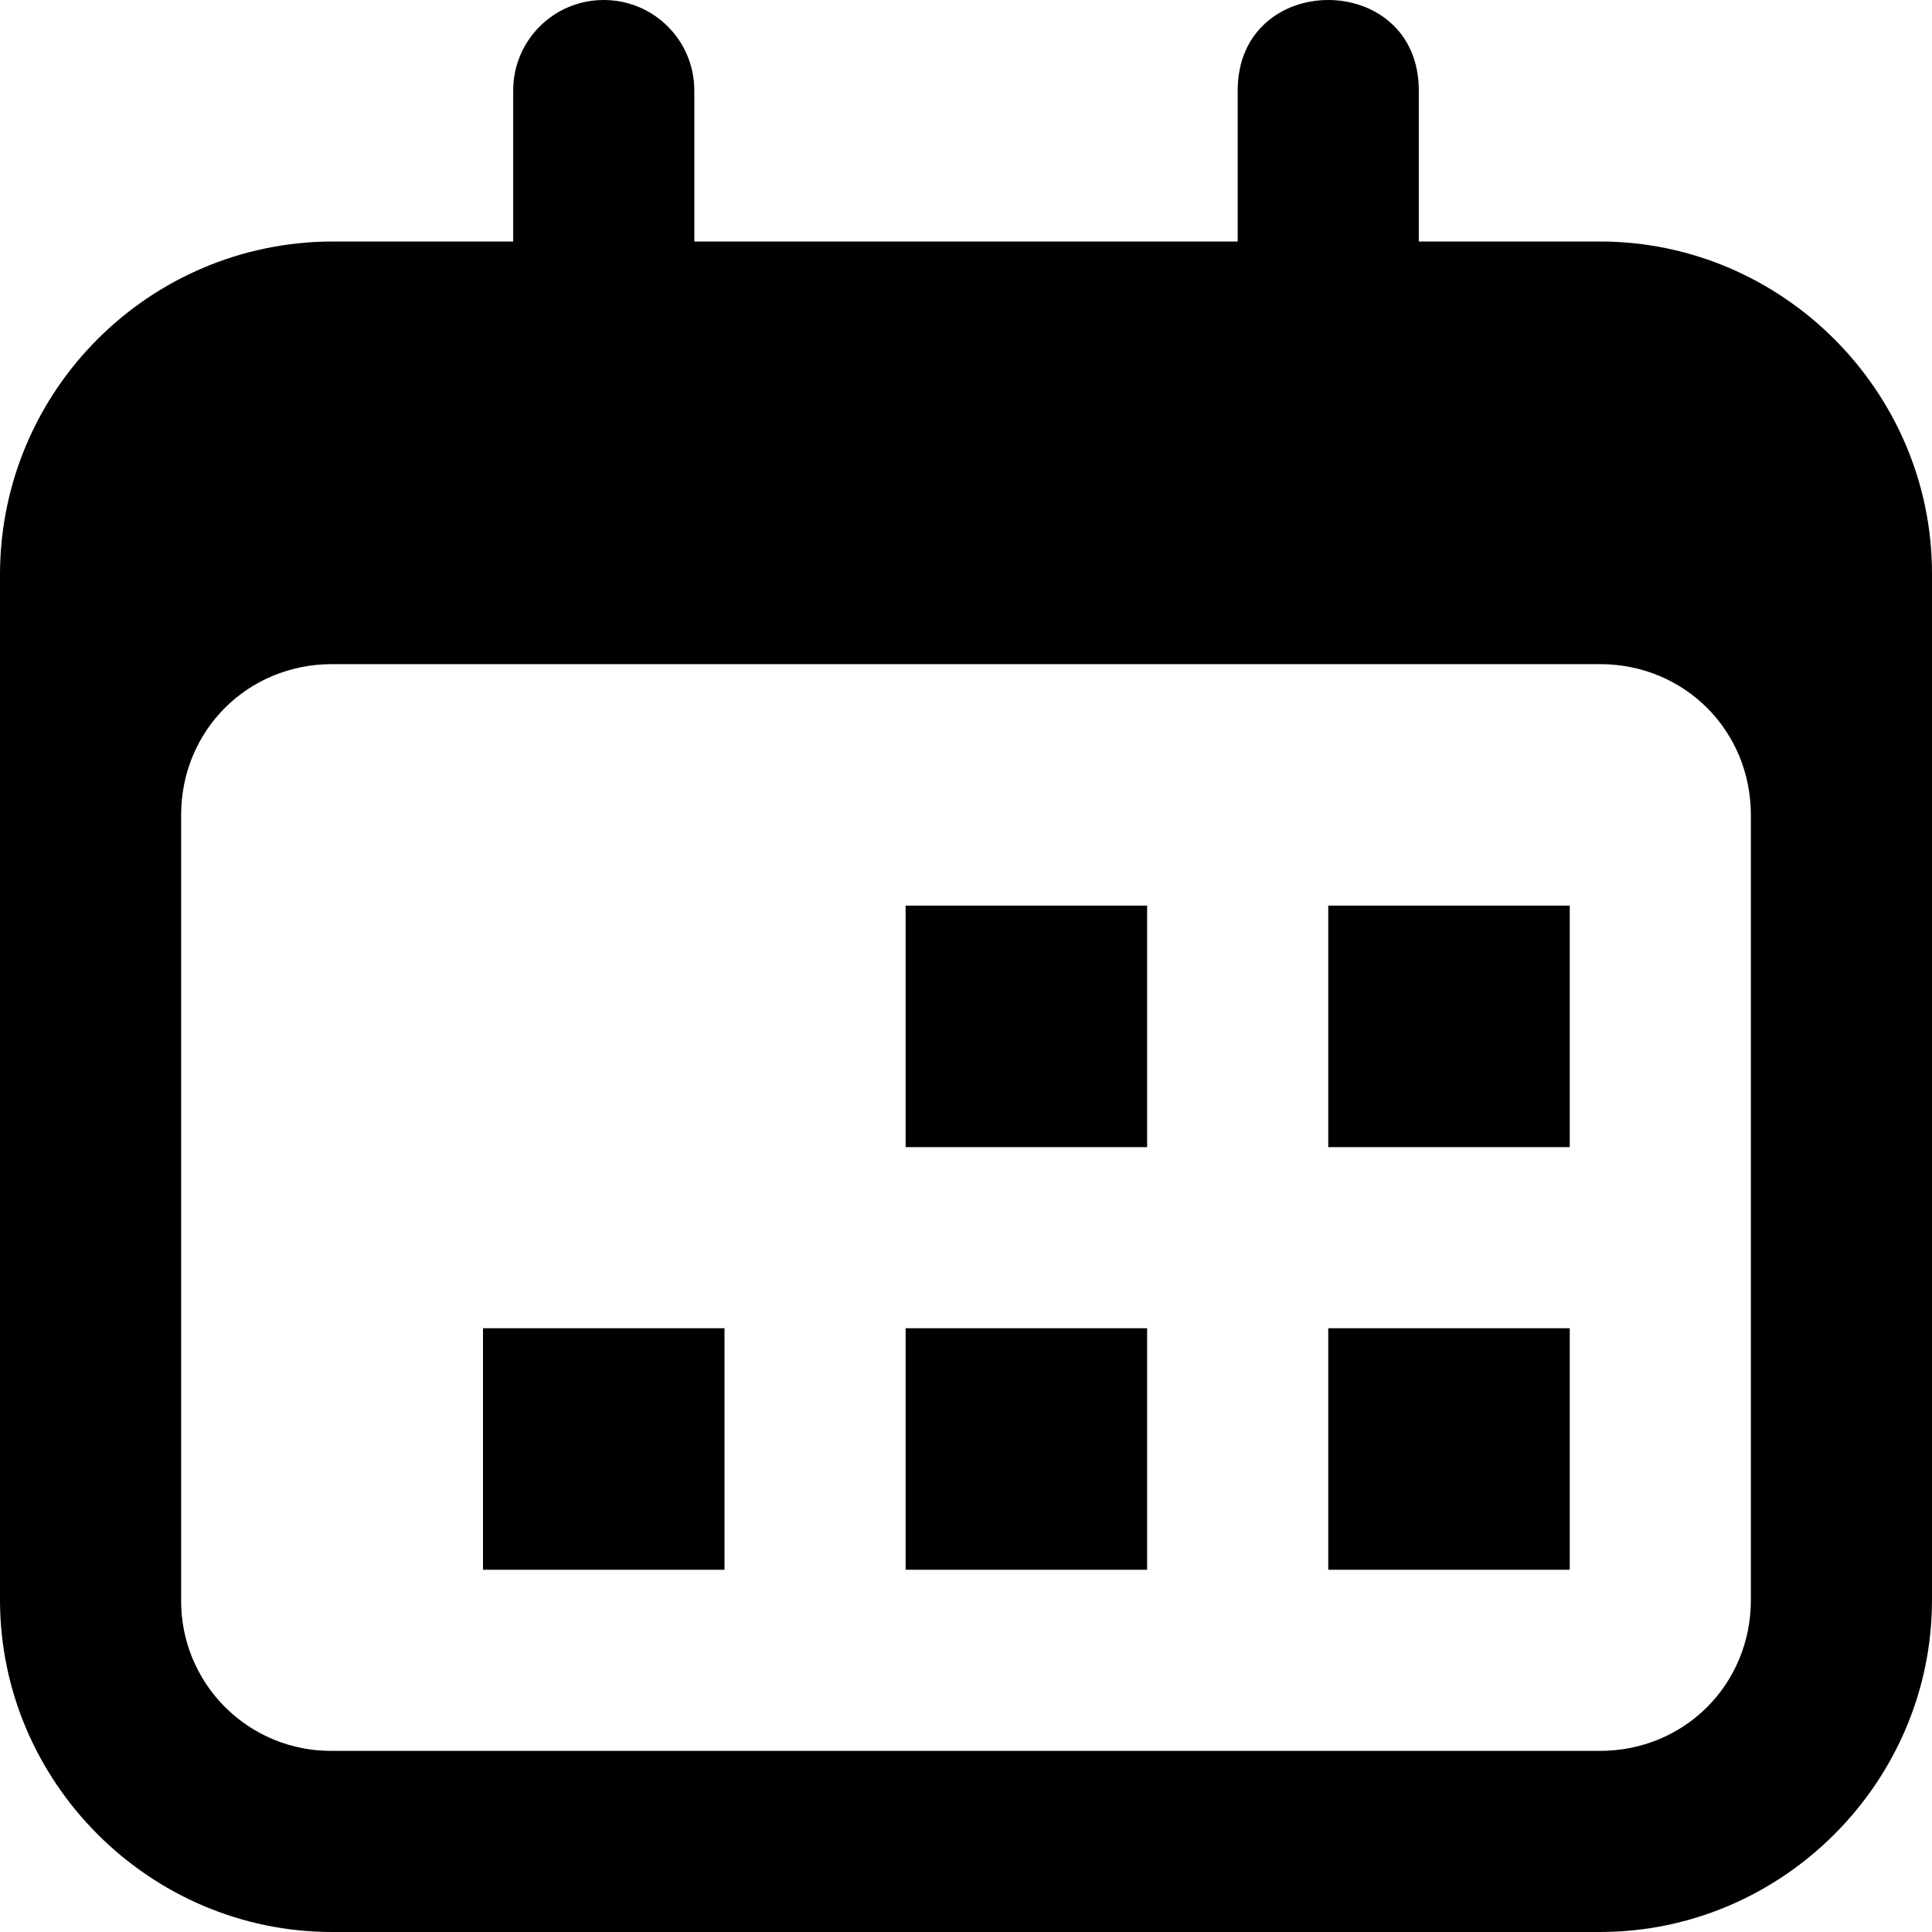
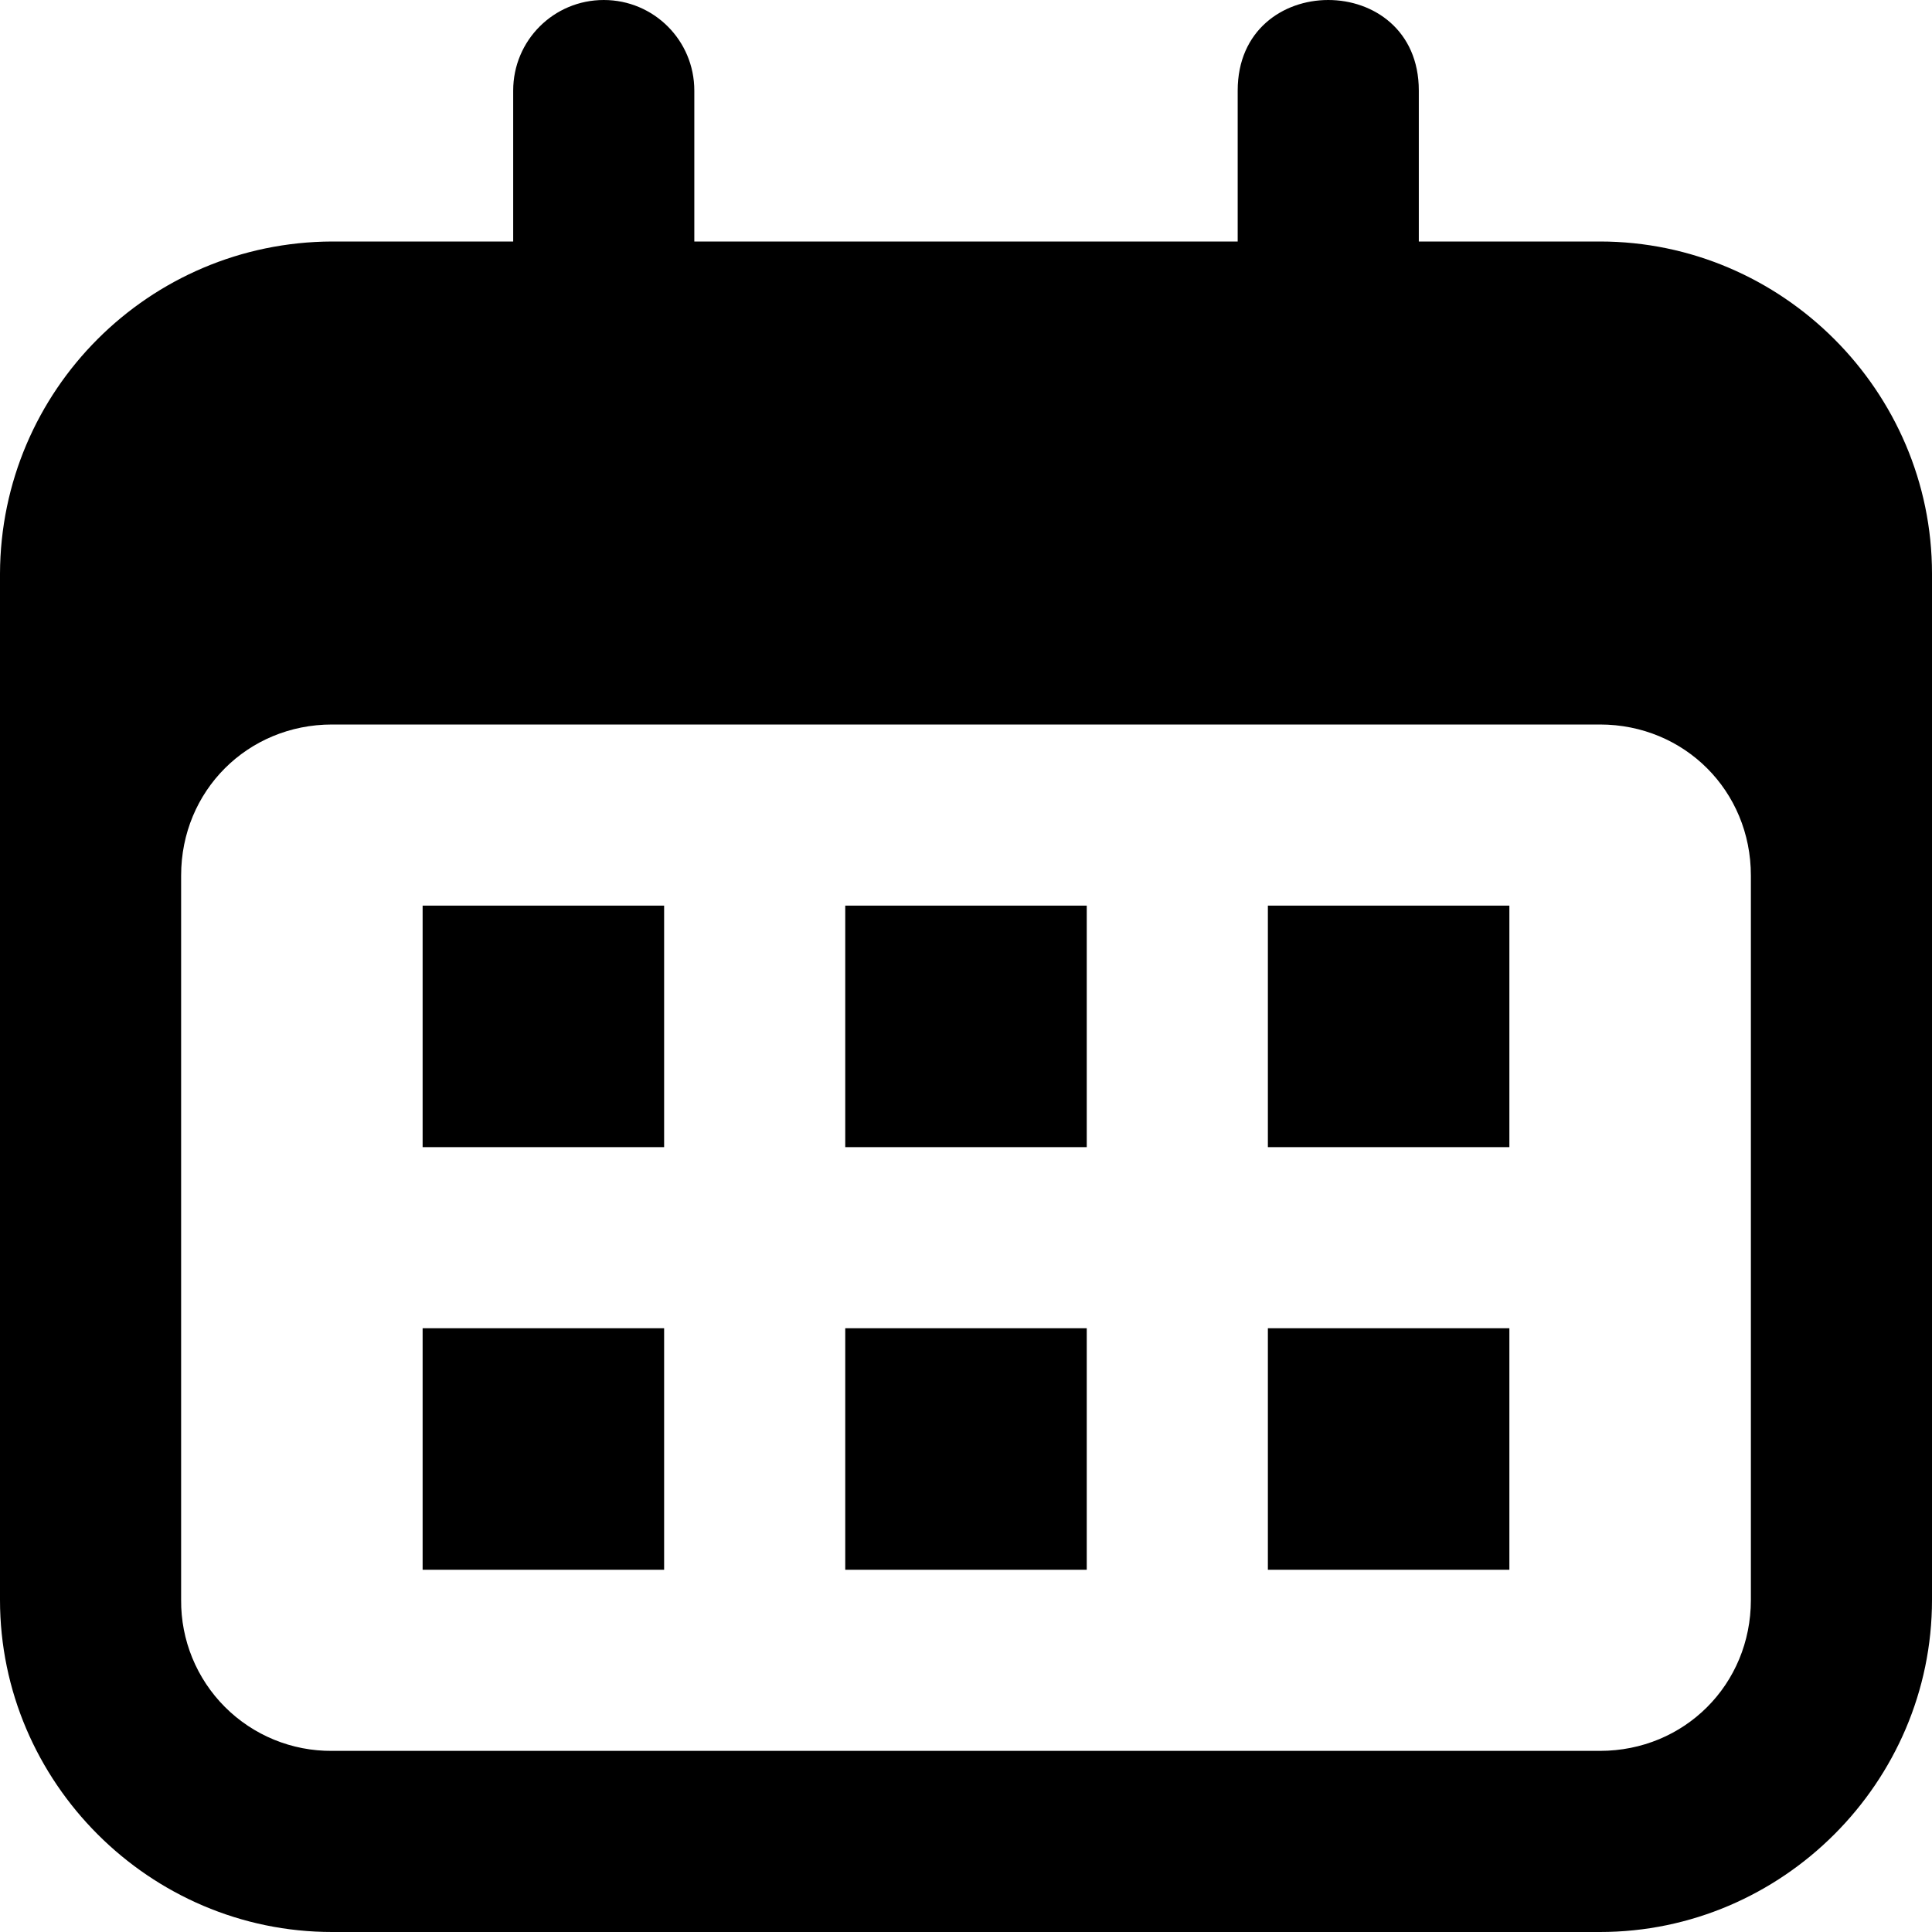
<svg xmlns="http://www.w3.org/2000/svg" viewBox="0 0 32 32">
-   <path d="M10 0c-.83 0-1.5.67-1.5 1.5V4h-3A5.52 5.52 0 0 0 0 9.5v17C0 29.52 2.48 32 5.5 32h21c3.02 0 5.5-2.48 5.5-5.5v-17C32 6.48 29.52 4 26.5 4h-3V1.5c0-2-3-2-3 0V4h-9V1.5C11.5.67 10.83 0 10 0zM5.5 11h21c1.4 0 2.5 1.1 2.5 2.5v13c0 1.4-1.1 2.5-2.5 2.5h-21A2.48 2.48 0 0 1 3 26.5v-13C3 12.1 4.1 11 5.5 11zm9.5 4v4h4v-4h-4zm7 0v4h4v-4h-4zM8 22v4h4v-4H8zm7 0v4h4v-4h-4zm7 0v4h4v-4h-4z" />
+   <path d="M10 0c-.83 0-1.5.67-1.5 1.5V4h-3A5.52 5.52 0 0 0 0 9.5v17C0 29.52 2.48 32 5.5 32h21c3.02 0 5.5-2.48 5.5-5.5v-17C32 6.48 29.52 4 26.5 4h-3V1.5c0-2-3-2-3 0V4h-9V1.5C11.5.67 10.83 0 10 0ZM5.5 12h21c1.4 0 2.5 1.1 2.5 2.5v12c0 1.4-1.1 2.5-2.5 2.5h-21A2.48 2.48 0 0 1 3 26.5v-12C3 13.1 4.1 12 5.5 12ZM7 15v4h4v-4zm7 0v4h4v-4zm7 0v4h4v-4ZM7 22v4h4v-4zm7 0v4h4v-4zm7 0v4h4v-4z" />
</svg>
